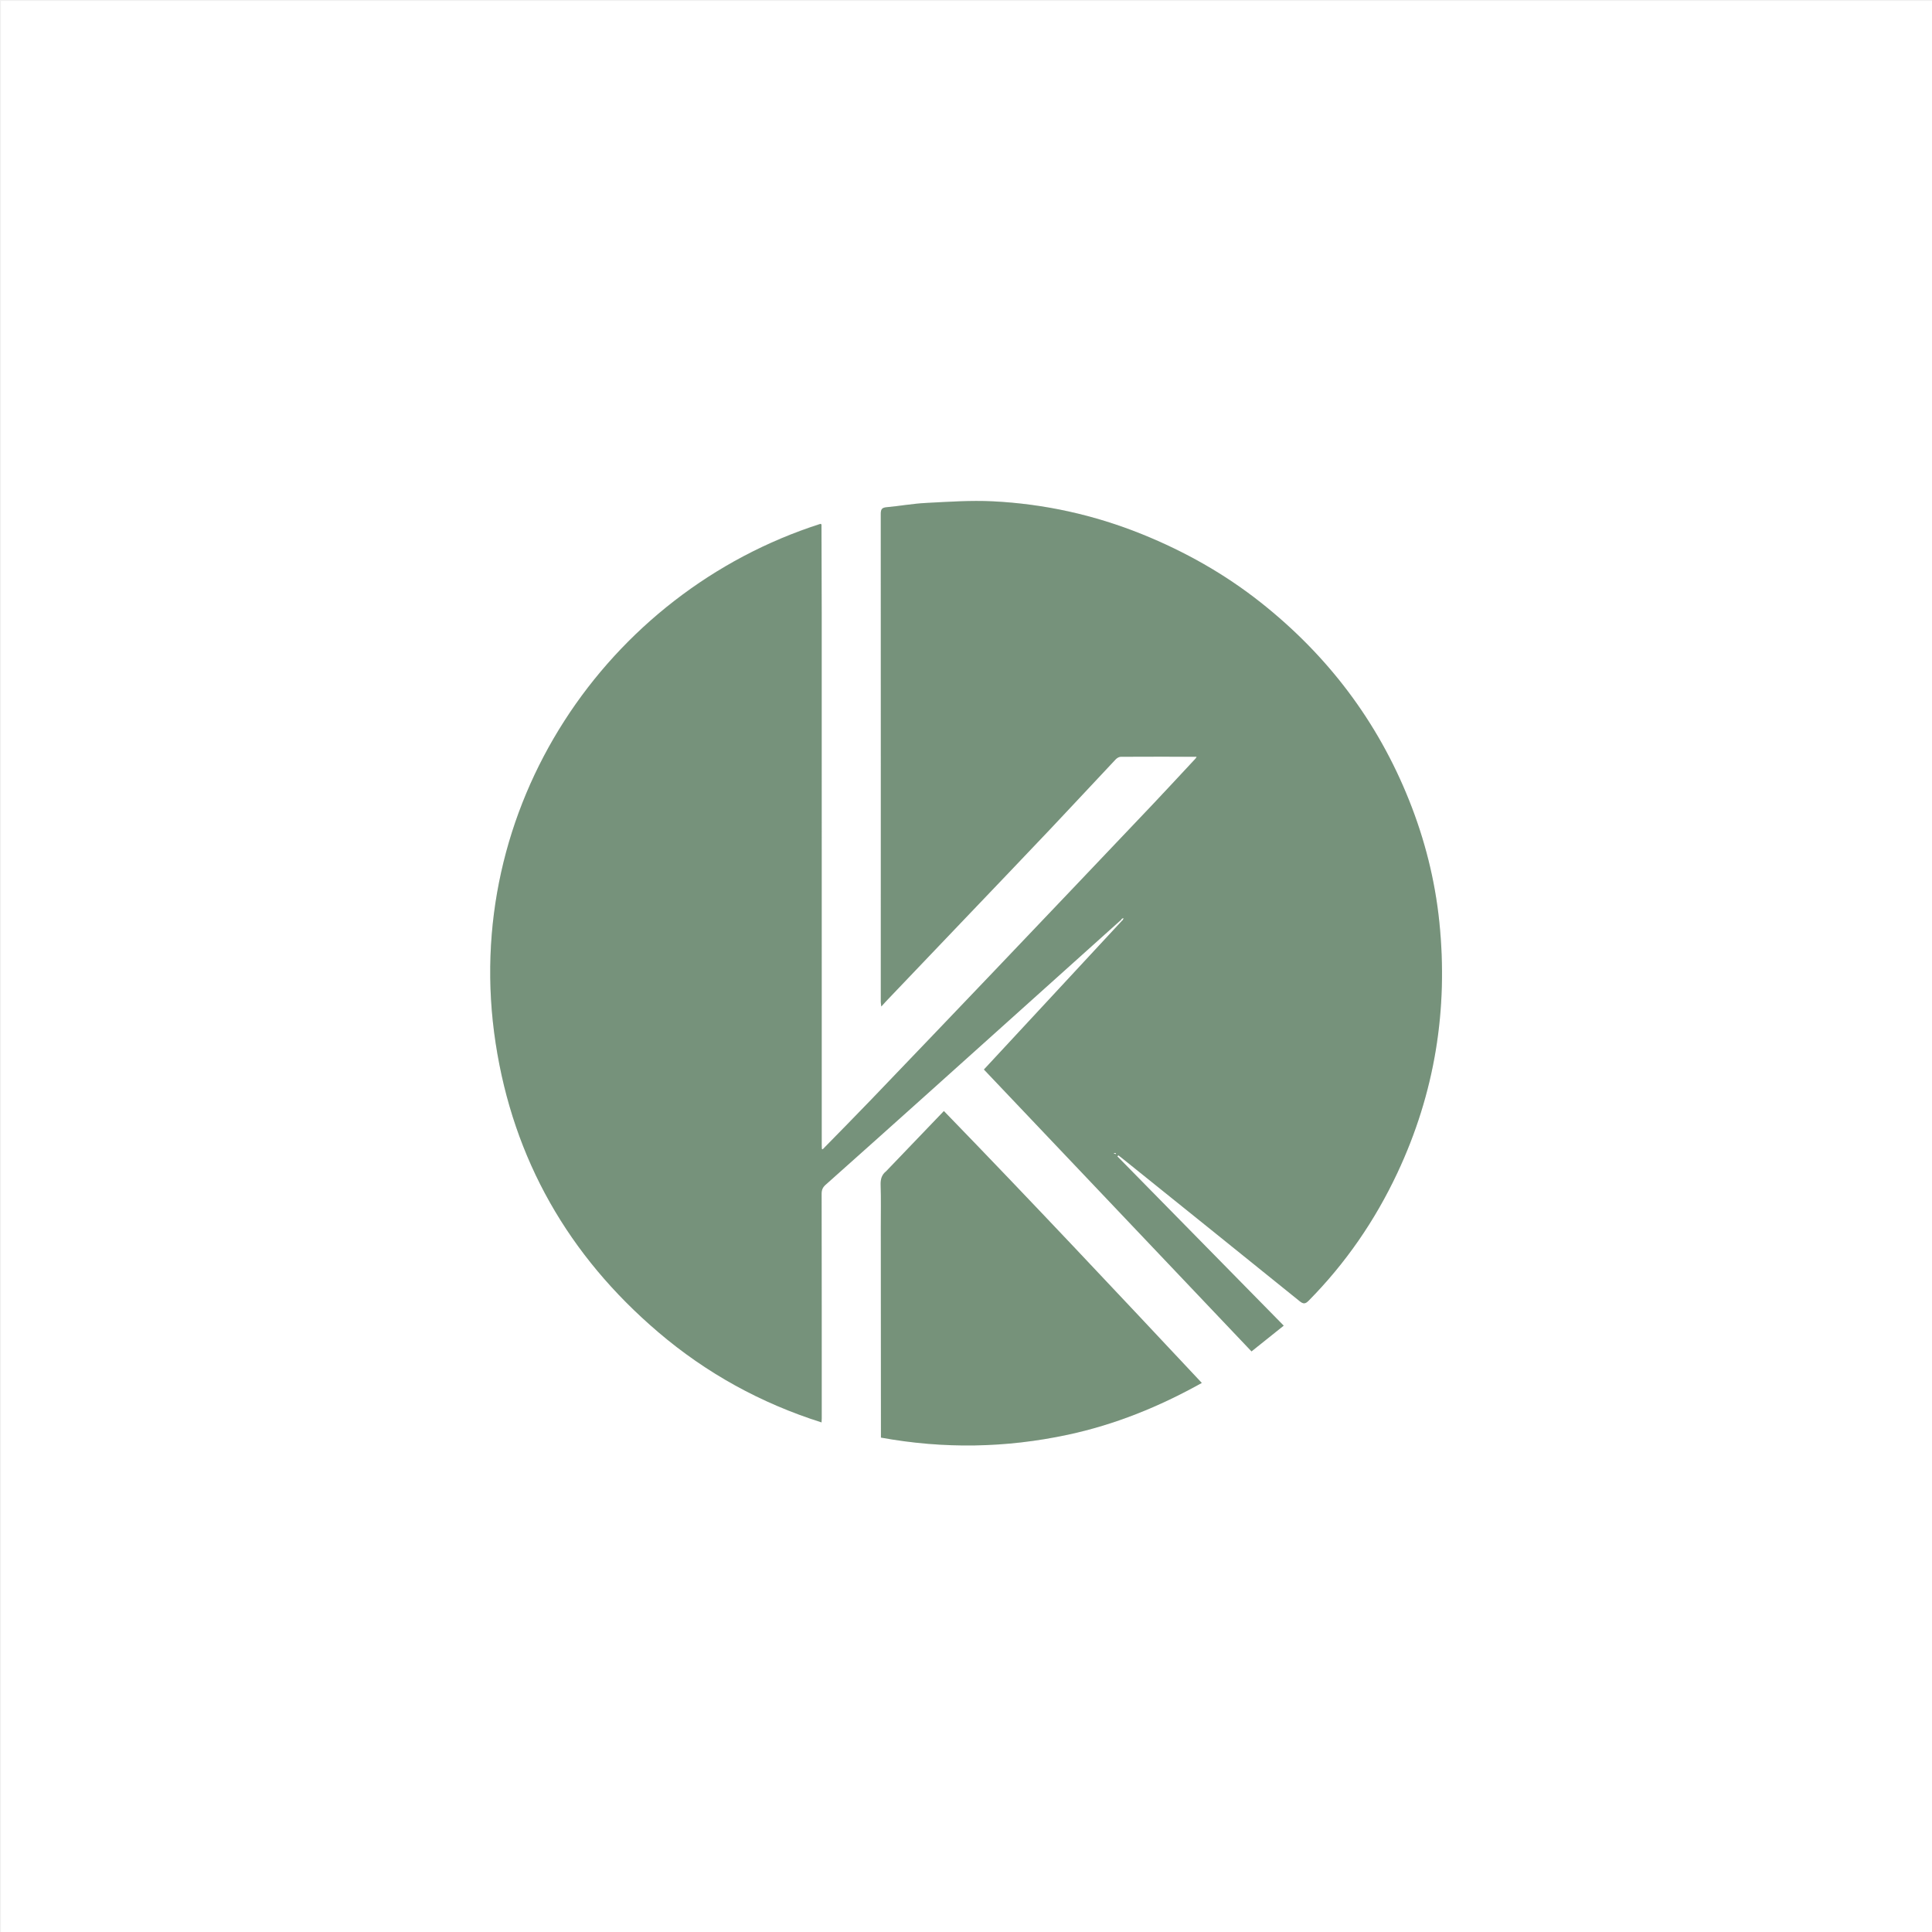
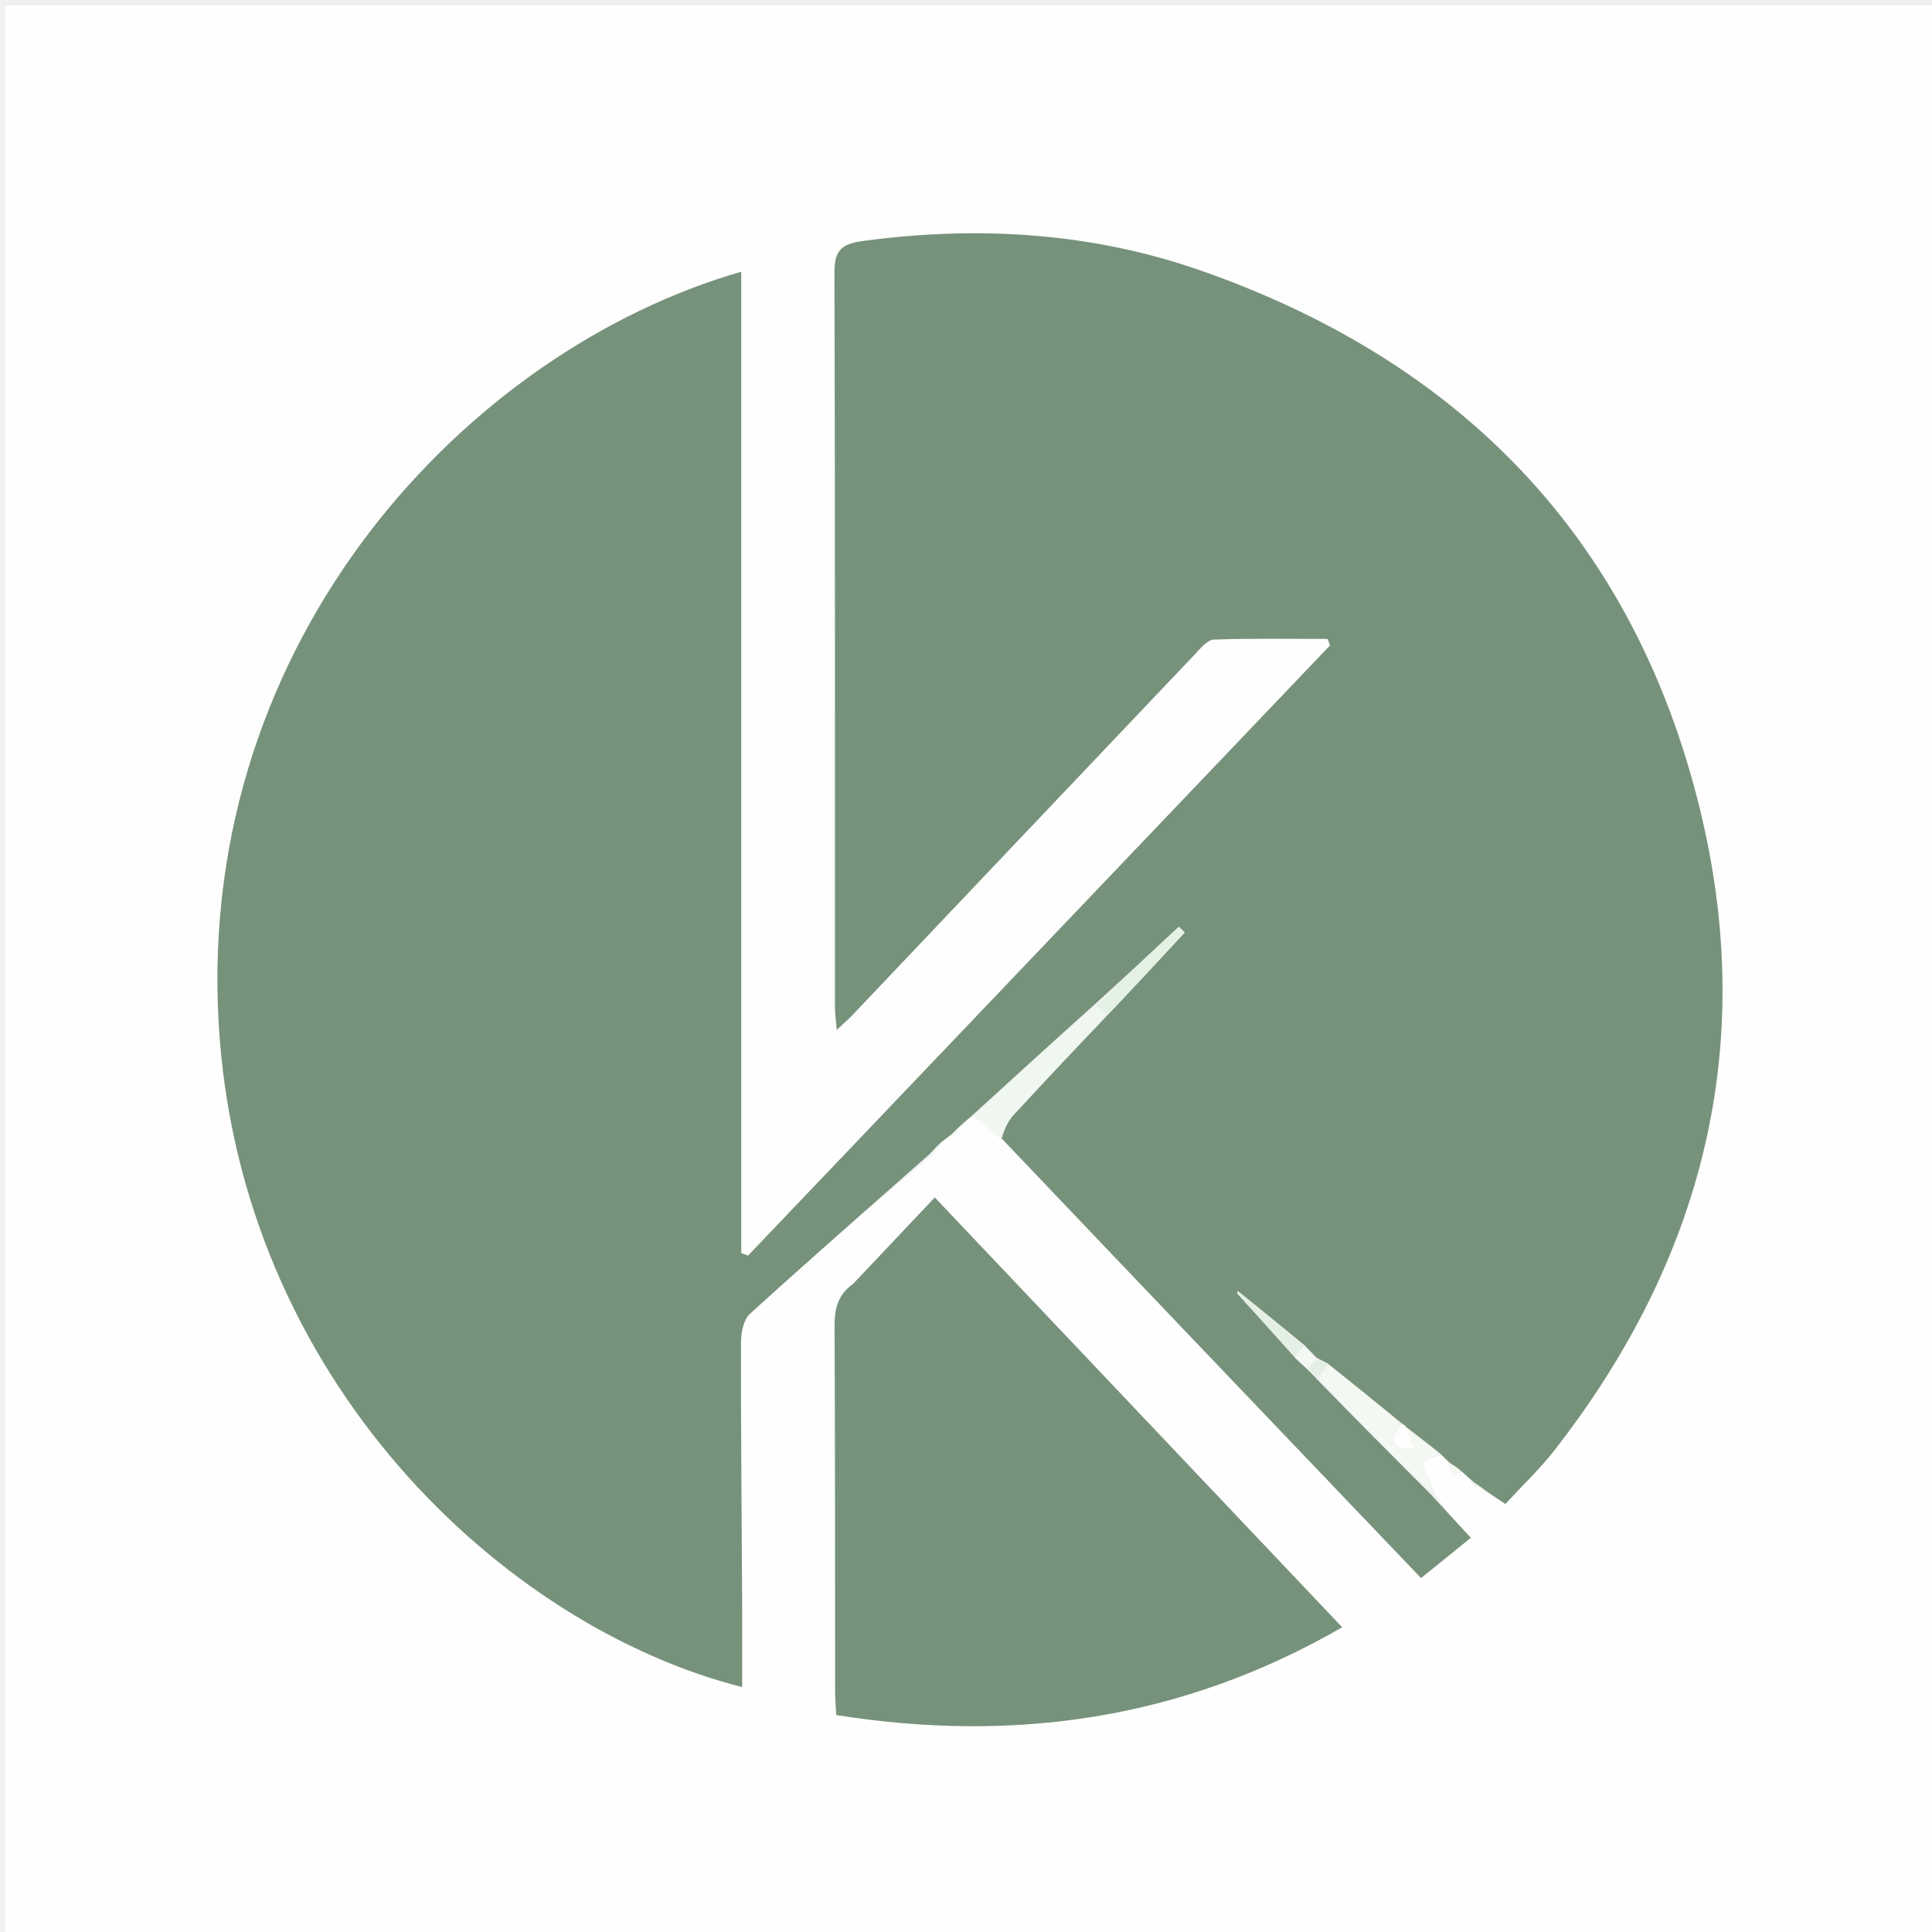
- <svg xmlns="http://www.w3.org/2000/svg" version="1.1" id="Layer_1" x="0px" y="0px" width="100%" viewBox="0 0 2048 2048" enable-background="new 0 0 2048 2048" xml:space="preserve">
-   <path fill="#FFFFFF" opacity="1" stroke="none" d=" M979,2049   C652.667,2049 326.833,2049 1,2049   C1,1366.333 1,683.667 1,1   C683.667,1 1366.333,1 2049,1   C2049,683.667 2049,1366.333 2049,2049   C1692.5,2049 1336,2049 979,2049  M1266.735,804.676   C1251.634,820.875 1236.658,837.193 1221.408,853.251   C1165.563,912.058 1109.673,970.822 1053.711,1029.518   C1010.503,1074.836 967.21,1120.074 923.857,1165.253   C906.801,1183.028 889.48,1200.547 871.799,1218.014   C871.631,1217.99 871.463,1217.966 871.14,1217.024   C871.116,1215.859 871.072,1214.693 871.072,1213.528   C871.064,1025.492 871.071,837.456 871.044,649.421   C871.039,618.28 870.889,587.139 870.856,555.482   C870.571,555.373 870.286,555.265 869.252,555.146   C642.946,627.897 487.273,856.342 525.369,1105.71   C544.212,1229.05 602.748,1331.094 697.66,1412.045   C748.741,1455.612 806.462,1487.419 870.878,1507.815   C870.961,1506.007 871.073,1504.702 871.073,1503.396   C871.067,1424.071 871.079,1344.745 870.955,1265.42   C870.949,1261.41 872.09,1258.667 875.104,1255.985   C910.568,1224.419 945.952,1192.762 981.291,1161.057   C1041.31,1107.21 1101.283,1053.312 1161.273,999.434   C1170.433,991.207 1179.583,982.97 1189.146,975.149   C1189.291,975.277 1189.435,975.405 1189.315,976.154   C1140.496,1028.727 1091.677,1081.299 1042.98,1133.74   C1137.358,1233.156 1231.931,1332.777 1326.647,1432.548   C1337.928,1423.53 1349.075,1414.619 1360.802,1405.245   C1301.755,1345.152 1243.108,1285.467 1184.462,1225.782   C1184.8,1225.417 1185.138,1225.051 1185.477,1224.685   C1186.748,1225.659 1188.04,1226.608 1189.288,1227.611   C1252.125,1278.153 1314.992,1328.658 1377.715,1379.34   C1381.767,1382.615 1383.868,1382.193 1387.357,1378.657   C1426.489,1338.998 1457.586,1293.779 1481.242,1243.42   C1520.937,1158.919 1535.29,1070.118 1525.765,977.381   C1521.194,932.872 1510.293,889.841 1493.712,848.342   C1460.19,764.444 1407.376,694.869 1336.644,638.823   C1298.246,608.397 1256.009,584.623 1210.611,566.283   C1159.86,545.781 1107.07,534.153 1052.554,531.421   C1028.933,530.237 1005.124,531.938 981.443,533.148   C967.525,533.859 953.71,536.408 939.807,537.66   C934.82,538.109 933.642,539.924 933.645,544.771   C933.744,717.262 933.687,889.754 933.672,1062.245   C933.672,1063.426 933.94,1064.608 934.224,1066.958   C936.324,1064.632 937.616,1063.131 938.981,1061.701   C967.159,1032.163 995.349,1002.637 1023.528,973.101   C1053.547,941.636 1083.645,910.245 1113.543,878.664   C1136.681,854.224 1159.538,829.519 1182.62,805.025   C1183.946,803.618 1186.163,802.233 1187.974,802.222   C1214.303,802.063 1240.633,802.14 1266.979,802.806   C1267.003,803.236 1267.027,803.666 1266.735,804.676  M939.185,1241.734   C934.453,1245.436 933.326,1250.195 933.516,1256.165   C933.989,1270.973 933.683,1285.806 933.692,1300.629   C933.737,1372.618 933.783,1444.607 933.828,1516.596   C933.83,1518.901 933.829,1521.207 933.829,1523.921   C1000.378,1536.047 1066.29,1534.948 1132,1520.869   C1182.023,1510.15 1228.848,1491.171 1273.971,1465.97   C1183.145,1369.106 1092.843,1272.834 1000.561,1177.741   C979.78,1199.409 959.731,1220.315 939.185,1241.734  z" />
-   <path fill="#76927B" opacity="1" stroke="none" d=" M1188.737,974.737   C1179.583,982.97 1170.433,991.207 1161.273,999.434   C1101.283,1053.312 1041.31,1107.21 981.291,1161.057   C945.952,1192.762 910.568,1224.419 875.104,1255.985   C872.09,1258.667 870.949,1261.41 870.955,1265.42   C871.079,1344.745 871.067,1424.071 871.073,1503.396   C871.073,1504.702 870.961,1506.007 870.878,1507.815   C806.462,1487.419 748.741,1455.612 697.66,1412.045   C602.748,1331.094 544.212,1229.05 525.369,1105.71   C487.273,856.342 642.946,627.897 869.714,555.331   C870.336,555.743 870.546,555.903 870.806,555.998   C870.889,587.139 871.039,618.28 871.044,649.421   C871.071,837.456 871.064,1025.492 871.072,1213.528   C871.072,1214.693 871.116,1215.859 871.177,1217.725   C871.569,1218.345 871.924,1218.264 872.279,1218.182   C889.48,1200.547 906.801,1183.028 923.857,1165.253   C967.21,1120.074 1010.503,1074.836 1053.711,1029.518   C1109.673,970.822 1165.563,912.058 1221.408,853.251   C1236.658,837.193 1251.634,820.875 1267.164,804.277   C1267.845,803.357 1268.096,802.836 1268.348,802.315   C1267.886,802.263 1267.424,802.212 1266.963,802.161   C1240.633,802.14 1214.303,802.063 1187.974,802.222   C1186.163,802.233 1183.946,803.618 1182.62,805.025   C1159.538,829.519 1136.681,854.224 1113.543,878.664   C1083.645,910.245 1053.547,941.636 1023.528,973.101   C995.349,1002.637 967.159,1032.163 938.981,1061.701   C937.616,1063.131 936.324,1064.632 934.224,1066.958   C933.94,1064.608 933.672,1063.426 933.672,1062.245   C933.687,889.754 933.744,717.262 933.645,544.771   C933.642,539.924 934.82,538.109 939.807,537.66   C953.71,536.408 967.525,533.859 981.443,533.148   C1005.124,531.938 1028.933,530.237 1052.554,531.421   C1107.07,534.153 1159.86,545.781 1210.611,566.283   C1256.009,584.623 1298.246,608.397 1336.644,638.823   C1407.376,694.869 1460.19,764.444 1493.712,848.342   C1510.293,889.841 1521.194,932.872 1525.765,977.381   C1535.29,1070.118 1520.937,1158.919 1481.242,1243.42   C1457.586,1293.779 1426.489,1338.998 1387.357,1378.657   C1383.868,1382.193 1381.767,1382.615 1377.715,1379.34   C1314.992,1328.658 1252.125,1278.153 1189.288,1227.611   C1188.04,1226.608 1186.748,1225.659 1185.477,1224.685   C1185.138,1225.051 1184.8,1225.417 1184.462,1225.782   C1243.108,1285.467 1301.755,1345.152 1360.802,1405.245   C1349.075,1414.619 1337.928,1423.53 1326.647,1432.548   C1231.931,1332.777 1137.358,1233.156 1042.98,1133.74   C1091.677,1081.299 1140.496,1028.727 1189.634,975.709   C1190.188,975.056 1190.376,974.812 1190.682,974.336   C1190.794,973.895 1190.742,973.649 1190.69,973.404   C1190.383,973.526 1190.075,973.648 1189.538,973.86   C1189.018,974.14 1188.827,974.402 1188.737,974.737  M1180.44,1222.582   C1181.152,1222.825 1181.864,1223.069 1182.576,1223.312   C1182.647,1223.06 1182.718,1222.807 1182.789,1222.554   C1182.18,1222.405 1181.571,1222.255 1180.44,1222.582  z" />
-   <path fill="#76927A" opacity="1" stroke="none" d=" M939.434,1241.477   C959.731,1220.315 979.78,1199.409 1000.561,1177.741   C1092.843,1272.834 1183.145,1369.106 1273.971,1465.97   C1228.848,1491.171 1182.023,1510.15 1132,1520.869   C1066.29,1534.948 1000.378,1536.047 933.829,1523.921   C933.829,1521.207 933.83,1518.901 933.828,1516.596   C933.783,1444.607 933.737,1372.618 933.692,1300.629   C933.683,1285.806 933.989,1270.973 933.516,1256.165   C933.326,1250.195 934.453,1245.436 939.434,1241.477  z" />
-   <path fill="#E6EFE7" opacity="1" stroke="none" d=" M1266.971,802.484   C1267.424,802.212 1267.886,802.263 1268.348,802.315   C1268.096,802.836 1267.845,803.357 1267.322,803.987   C1267.027,803.666 1267.003,803.236 1266.971,802.484  z" />
-   <path fill="#899A8A" opacity="1" stroke="none" d=" M870.831,555.74   C870.546,555.903 870.336,555.743 870.089,555.336   C870.286,555.265 870.571,555.373 870.831,555.74  z" />
-   <path fill="#E6EFE7" opacity="1" stroke="none" d=" M872.039,1218.098   C871.924,1218.264 871.569,1218.345 871.255,1218.184   C871.463,1217.966 871.631,1217.99 872.039,1218.098  z" />
-   <path fill="#FFFFFF" opacity="1" stroke="none" d=" M1180.701,1222.344   C1181.571,1222.255 1182.18,1222.405 1182.789,1222.554   C1182.718,1222.807 1182.647,1223.06 1182.576,1223.312   C1181.864,1223.069 1181.152,1222.825 1180.701,1222.344  z" />
-   <path fill="#FFFFFF" opacity="1" stroke="none" d=" M1189.768,973.769   C1190.075,973.648 1190.383,973.526 1190.69,973.404   C1190.742,973.649 1190.794,973.895 1190.498,974.141   C1190.023,974.018 1189.895,973.894 1189.768,973.769  z" />
-   <path fill="#FFFFFF" opacity="1" stroke="none" d=" M1190.334,974.337   C1190.376,974.812 1190.188,975.056 1189.766,975.398   C1189.435,975.405 1189.291,975.277 1188.942,974.943   C1188.827,974.402 1189.018,974.14 1189.538,973.86   C1189.895,973.894 1190.023,974.018 1190.334,974.337  z" />
+ <svg xmlns="http://www.w3.org/2000/svg" version="1.1" id="Layer_1" x="0px" y="0px" width="100%" viewBox="0 0 400 400" enable-background="new 0 0 400 400" xml:space="preserve">
+   <path fill="#FEFEFE" opacity="1" stroke="none" d=" M277,401   C184.695,401 92.891,401 1.043,401   C1.043,267.737 1.043,134.474 1.043,1.106   C134.221,1.106 267.443,1.106 400.832,1.106   C400.832,134.333 400.832,267.667 400.832,401   C359.807,401 318.654,401 277,401  M195.137,236.249   C195.717,235.814 196.298,235.379 197.671,234.967   C198.374,234.137 199.076,233.307 200.034,232.033   C200.42,231.7 200.806,231.366 201.869,231.122   C203.641,232.721 205.413,234.319 207.762,236.233   C236.543,266.358 265.324,296.484 294.212,326.722   C297.872,323.761 301.054,321.187 304.514,318.387   C301.501,315.116 298.851,312.239 296.935,309.015   C296.133,307.022 295.33,305.028 294.398,302.712   C295.358,302.257 296.641,301.65 298.465,301.23   C299.005,301.755 299.546,302.279 300.045,303.532   C300.314,304.193 300.583,304.854 300.851,305.515   C301.31,305.183 301.768,304.852 302.772,304.811   C303.54,305.481 304.308,306.151 305.133,307.565   C305.911,307.981 306.689,308.397 308.087,309.041   C309.176,309.753 310.266,310.464 311.675,311.385   C315.16,307.593 318.802,304.144 321.851,300.234   C352.681,260.694 363.907,216.308 351.924,167.418   C338.242,111.596 302.647,74.984 248.781,56.076   C226.126,48.124 202.666,46.699 178.842,49.868   C174.265,50.476 172.749,51.723 172.764,56.471   C172.928,107.128 172.857,157.787 172.87,208.446   C172.87,209.827 173.077,211.209 173.238,213.232   C174.736,211.817 175.722,210.97 176.613,210.032   C200.233,185.142 223.838,160.237 247.478,135.366   C248.595,134.19 249.985,132.464 251.299,132.417   C259.14,132.139 266.996,132.28 274.846,132.28   C275.025,132.723 275.203,133.166 275.381,133.609   C235.213,175.727 195.045,217.845 154.876,259.963   C154.406,259.784 153.936,259.605 153.465,259.426   C153.465,191.782 153.465,124.138 153.465,56.259   C96.903,72.549 40.818,132.078 45.261,211.603   C49.411,285.882 104.713,336.946 153.651,349.281   C153.651,343.043 153.678,336.91 153.646,330.777   C153.554,313.117 153.38,295.457 153.415,277.797   C153.419,275.833 153.956,273.206 155.27,272.011   C167.581,260.807 180.116,249.849 193.344,238.857   C193.858,238.152 194.371,237.447 195.137,236.249  M176.397,266.063   C173.321,268.177 172.766,271.15 172.786,274.731   C172.926,299.878 172.876,325.026 172.902,350.174   C172.903,351.647 173.04,353.12 173.138,355.083   C210.042,360.92 244.767,355.996 277.883,336.911   C249.51,306.976 221.731,277.668 193.537,247.92   C187.603,254.196 182.25,259.857 176.397,266.063  z" />
+   <path fill="#77927B" opacity="1" stroke="none" d=" M300.086,302.803   C299.546,302.279 299.005,301.755 298.057,300.836   C295.492,298.82 293.335,297.199 291.073,295.4   C290.772,295.012 290.529,294.889 290.064,294.563   C284.967,290.371 280.049,286.469 274.935,282.34   C274.072,281.842 273.404,281.572 272.572,281.069   C271.713,280.174 271.018,279.511 270.132,278.565   C265.388,274.625 260.836,270.968 256.283,267.311   C256.232,267.459 256.18,267.606 256.129,267.753   C260.096,272.135 264.064,276.516 268.175,281.153   C269.066,282.035 269.813,282.662 270.72,283.55   C271.487,284.35 272.095,284.888 272.823,285.732   C280.695,293.812 288.448,301.587 296.201,309.361   C298.851,312.239 301.501,315.116 304.514,318.387   C301.054,321.187 297.872,323.761 294.212,326.722   C265.324,296.484 236.543,266.358 207.402,235.719   C207.959,233.743 208.677,232.097 209.826,230.849   C216.204,223.919 222.686,217.085 229.417,210.042   C234.898,204.262 240.093,198.66 245.288,193.058   C244.883,192.664 244.479,192.27 244.074,191.876   C238.328,197.217 232.581,202.558 226.537,208.043   C217.89,215.803 209.541,223.418 201.192,231.032   C200.806,231.366 200.42,231.7 199.606,232.382   C198.411,233.469 197.645,234.207 196.879,234.945   C196.298,235.379 195.717,235.814 194.711,236.606   C193.719,237.582 193.153,238.201 192.586,238.82   C180.116,249.849 167.581,260.807 155.27,272.011   C153.956,273.206 153.419,275.833 153.415,277.797   C153.38,295.457 153.554,313.117 153.646,330.777   C153.678,336.91 153.651,343.043 153.651,349.281   C104.713,336.946 49.411,285.882 45.261,211.603   C40.818,132.078 96.903,72.549 153.465,56.259   C153.465,124.138 153.465,191.782 153.465,259.426   C153.936,259.605 154.406,259.784 154.876,259.963   C195.045,217.845 235.213,175.727 275.381,133.609   C275.203,133.166 275.025,132.723 274.846,132.28   C266.996,132.28 259.14,132.139 251.299,132.417   C249.985,132.464 248.595,134.19 247.478,135.366   C223.838,160.237 200.233,185.142 176.613,210.032   C175.722,210.97 174.736,211.817 173.238,213.232   C173.077,211.209 172.87,209.827 172.87,208.446   C172.857,157.787 172.928,107.128 172.764,56.471   C172.749,51.723 174.265,50.476 178.842,49.868   C202.666,46.699 226.126,48.124 248.781,56.076   C302.647,74.984 338.242,111.596 351.924,167.418   C363.907,216.308 352.681,260.694 321.851,300.234   C318.802,304.144 315.16,307.593 311.675,311.385   C310.266,310.464 309.176,309.753 307.62,308.644   C306.46,307.772 305.768,307.296 305.076,306.821   C304.308,306.151 303.54,305.481 302.369,304.415   C301.34,303.613 300.713,303.208 300.086,302.803  z" />
+   <path fill="#77927B" opacity="1" stroke="none" d=" M176.647,265.79   C182.25,259.857 187.603,254.196 193.537,247.92   C221.731,277.668 249.51,306.976 277.883,336.911   C244.767,355.996 210.042,360.92 173.138,355.083   C173.04,353.12 172.903,351.647 172.902,350.174   C172.876,325.026 172.926,299.878 172.786,274.731   C172.766,271.15 173.321,268.177 176.647,265.79  z" />
+   <path fill="#F0F7F0" opacity="1" stroke="none" d=" M229.132,210.219   C222.686,217.085 216.204,223.919 209.826,230.849   C208.677,232.097 207.959,233.743 207.114,235.562   C205.413,234.319 203.641,232.721 201.531,231.077   C209.541,223.418 217.89,215.803 226.841,208.187   C228.006,208.863 228.569,209.541 229.132,210.219  z" />
+   <path fill="#F3F8F2" opacity="1" stroke="none" d=" M275.131,282.568   C280.049,286.469 284.967,290.371 289.742,294.727   C287.604,298.604 288.292,299.813 292.587,299.909   C292.097,298.404 291.637,296.991 291.177,295.578   C293.335,297.199 295.492,298.82 297.786,300.742   C296.641,301.65 295.358,302.257 294.398,302.712   C295.33,305.028 296.133,307.022 296.568,309.188   C288.448,301.587 280.695,293.812 273.025,285.406   C273.782,284.039 274.457,283.303 275.131,282.568  z" />
+   <path fill="#F3F8F2" opacity="1" stroke="none" d=" M300.066,303.167   C300.713,303.208 301.34,303.613 302.096,304.27   C301.768,304.852 301.31,305.183 300.851,305.515   C300.583,304.854 300.314,304.193 300.066,303.167  z" />
+   <path fill="#F0F7F0" opacity="1" stroke="none" d=" M197.275,234.956   C197.645,234.207 198.411,233.469 199.477,232.604   C199.076,233.307 198.374,234.137 197.275,234.956  z" />
+   <path fill="#F0F7F0" opacity="1" stroke="none" d=" M192.965,238.838   C193.153,238.201 193.719,237.582 194.586,236.853   C194.371,237.447 193.858,238.152 192.965,238.838  z" />
+   <path fill="#F3F8F2" opacity="1" stroke="none" d=" M305.105,307.193   C305.768,307.296 306.46,307.772 307.31,308.53   C306.689,308.397 305.911,307.981 305.105,307.193  z" />
+   <path fill="#E4F2E5" opacity="1" stroke="none" d=" M229.417,210.042   C228.569,209.541 228.006,208.863 227.139,208.042   C232.581,202.558 238.328,197.217 244.074,191.876   C244.479,192.27 244.883,192.664 245.288,193.058   C240.093,198.66 234.898,204.262 229.417,210.042  z" />
+   <path fill="#E4F0E5" opacity="1" stroke="none" d=" M268.032,280.898   C264.064,276.516 260.096,272.135 256.129,267.753   C256.18,267.606 256.232,267.459 256.283,267.311   C260.836,270.968 265.388,274.625 269.787,278.631   C269.1,279.62 268.566,280.259 268.032,280.898  z" />
+   <path fill="#FEFEFE" opacity="1" stroke="none" d=" M291.073,295.4   C291.637,296.991 292.097,298.404 292.587,299.909   C288.292,299.813 287.604,298.604 289.922,295.018   C290.529,294.889 290.772,295.012 291.073,295.4  z" />
+   <path fill="#F3F8F2" opacity="1" stroke="none" d=" M268.175,281.153   C268.566,280.259 269.1,279.62 269.979,278.915   C271.018,279.511 271.713,280.174 272.239,281.452   C271.567,282.475 271.064,282.882 270.561,283.288   C269.813,282.662 269.066,282.035 268.175,281.153  z" />
+   <path fill="#E4F0E5" opacity="1" stroke="none" d=" M270.72,283.55   C271.064,282.882 271.567,282.475 272.403,281.685   C273.404,281.572 274.072,281.842 274.935,282.34   C274.457,283.303 273.782,284.039 272.905,285.1   C272.095,284.888 271.487,284.35 270.72,283.55  z" />
</svg>
